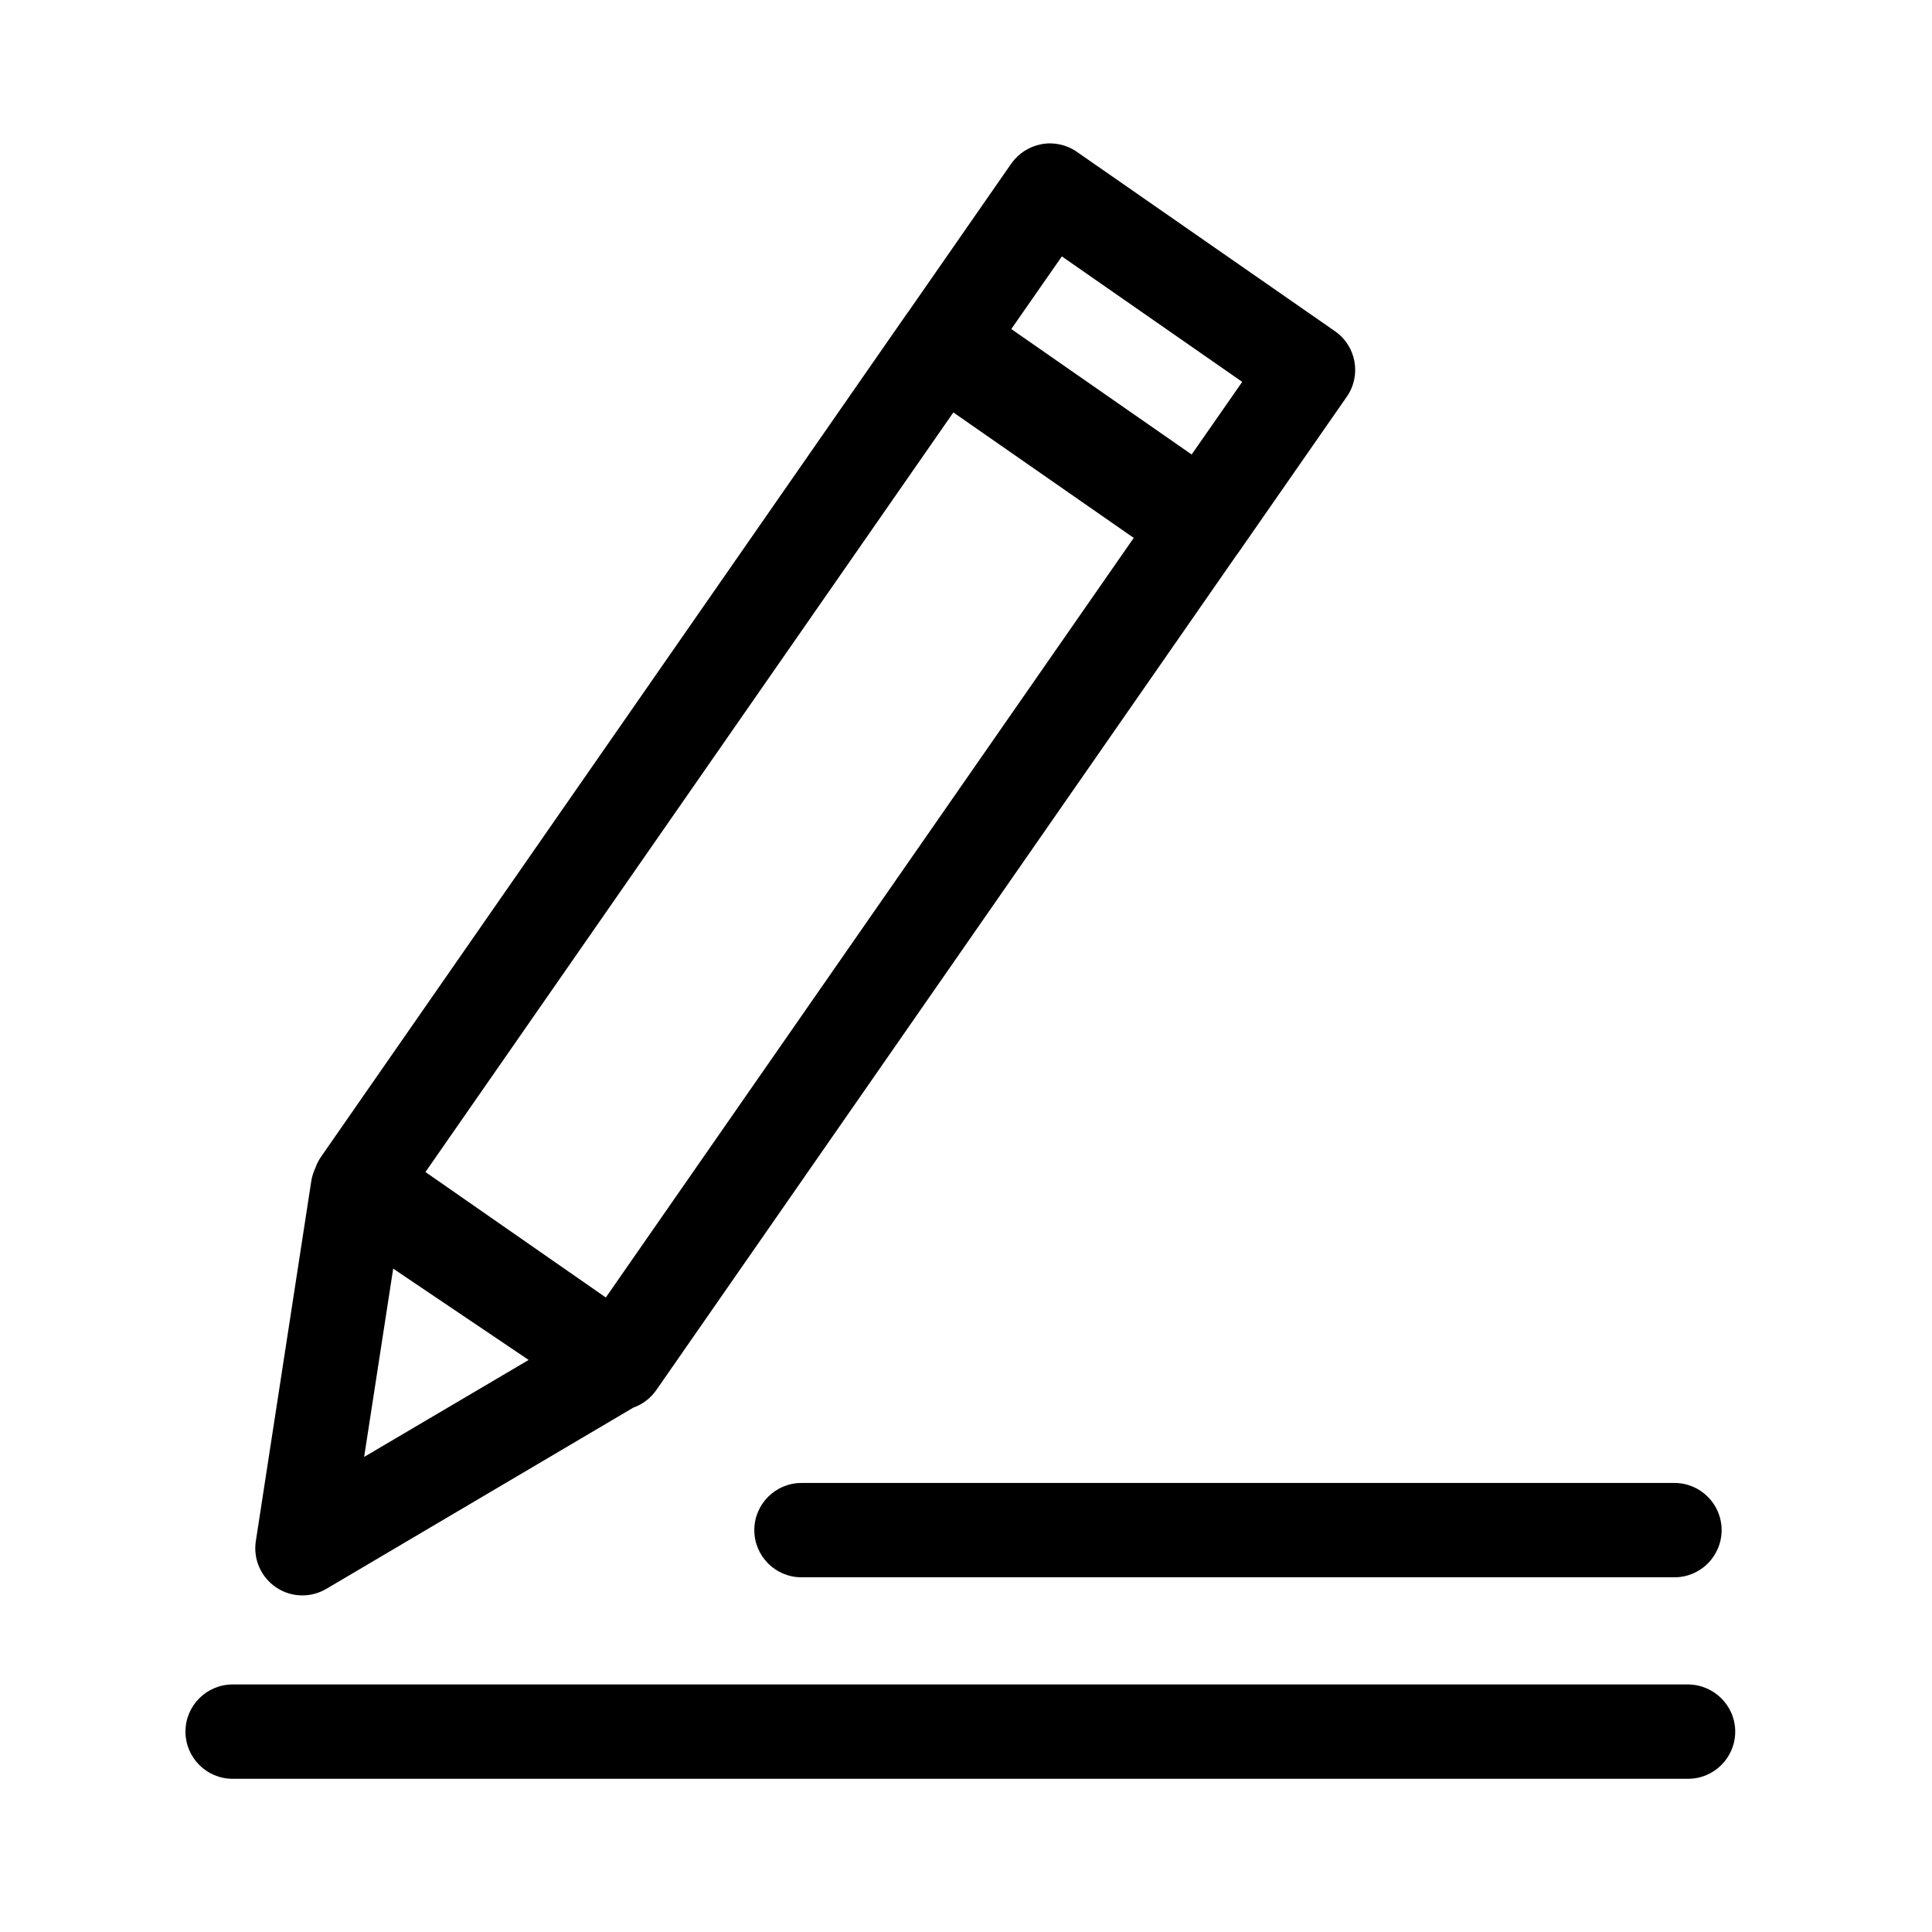
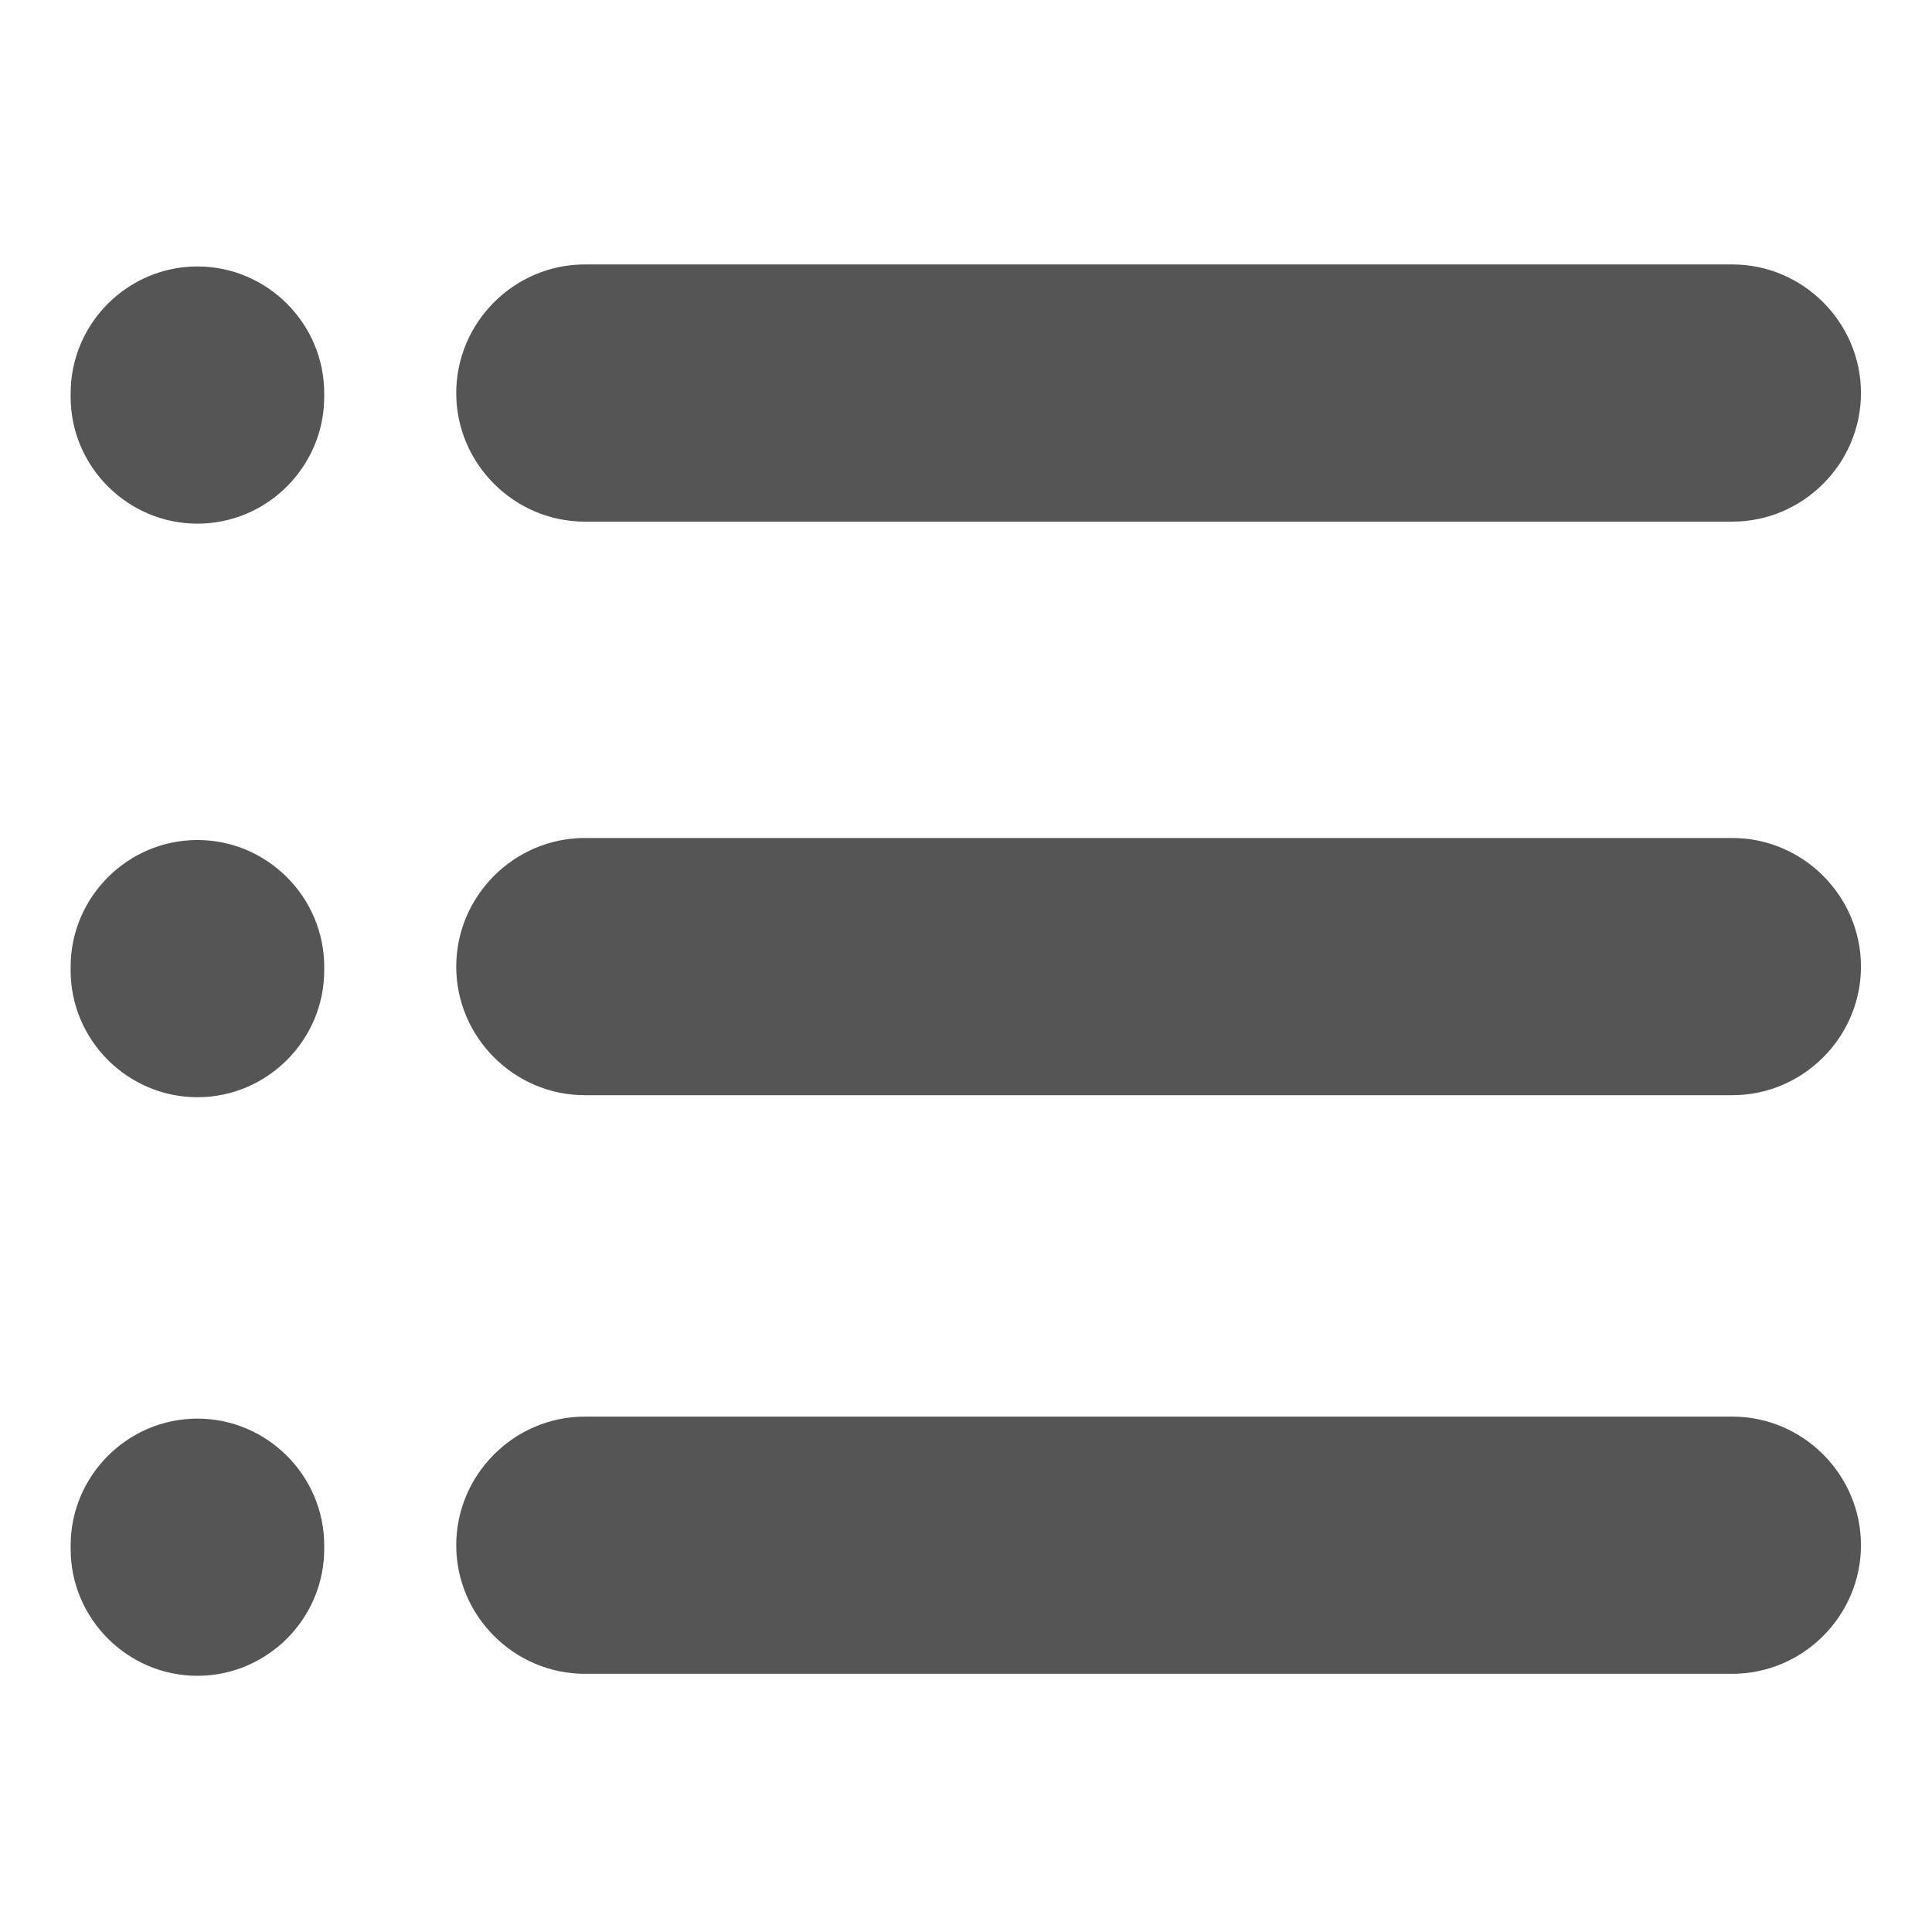
<svg xmlns="http://www.w3.org/2000/svg" class="icon" width="200px" height="200.00px" viewBox="0 0 1024 1024" version="1.1">
-   <path d="M894.6 892.8H123.3c-13.8 0-25 11.2-25 25s11.2 25 25 25h771.4c13.8 0 25-11.2 25-25s-11.3-25-25.1-25zM399.8 811c0 13.8 11.2 25 25 25h462.7c13.8 0 25-11.2 25-25s-11.2-25-25-25H424.8c-13.8 0-25 11.2-25 25zM146.3 841.3c4.2 2.9 9.1 4.3 14 4.3 4.4 0 8.8-1.2 12.7-3.5L335.8 746c4.9-1.7 9.1-5 12.1-9.3l307.5-442.5 0.9-1.2 57.5-82.7c7.9-11.3 5.1-26.9-6.3-34.8l-136.7-95c-5.4-3.8-12.2-5.3-18.7-4.1-6.5 1.2-12.3 4.9-16.1 10.3L481.6 165l-0.9 1.2-310.6 447c-1.2 1.8-2.2 3.7-2.9 5.7-1 2.2-1.8 4.5-2.2 7l-29.4 190.9c-1.5 9.5 2.7 19.1 10.7 24.5z m46.7-69.1l15.4-99.8 71.8 48.4-87.2 51.4z m369.8-636.3l95.6 66.5-26.8 38.5-95.6-66.5 26.8-38.5z m-57.5 82.7l95.6 66.5-279.8 402.6-95.6-66.5 279.8-402.6z" />
+   <path d="M918.187 140.16H309.973c-37.44 0-68.16 30.72-68.16 68.16s30.72 68.16 68.16 68.16h608.214c37.44 0 68.16-30.72 68.16-68.16s-30.72-68.16-68.16-68.16z m0 304H309.973c-37.44 0-68.16 30.72-68.16 68.16s30.72 68.16 68.16 68.16h608.214c37.44 0 68.16-30.72 68.16-68.16s-30.72-68.16-68.16-68.16z m0 306.667H309.973c-37.44 0-68.16 30.72-68.16 68.16s30.72 68.16 68.16 68.16h608.214c37.44 0 68.16-30.72 68.16-68.16s-30.72-68.16-68.16-68.16z m-813.547-609.6c-37.013 0-67.2 30.293-67.2 67.2v1.92c0 37.013 30.293 67.2 67.2 67.2 37.013 0 67.2-30.294 67.2-67.2v-1.92c0-36.907-30.187-67.2-67.2-67.2z m0 304c-37.013 0-67.2 30.293-67.2 67.2v1.92c0 37.013 30.293 67.2 67.2 67.2 37.013 0 67.2-30.294 67.2-67.2v-1.92c0-36.907-30.187-67.2-67.2-67.2z m0 306.666c-37.013 0-67.2 30.294-67.2 67.2v1.92c0 37.014 30.293 67.2 67.2 67.2 37.013 0 67.2-30.293 67.2-67.2v-1.92c0-36.906-30.187-67.2-67.2-67.2z" fill="#555555" />
</svg>
